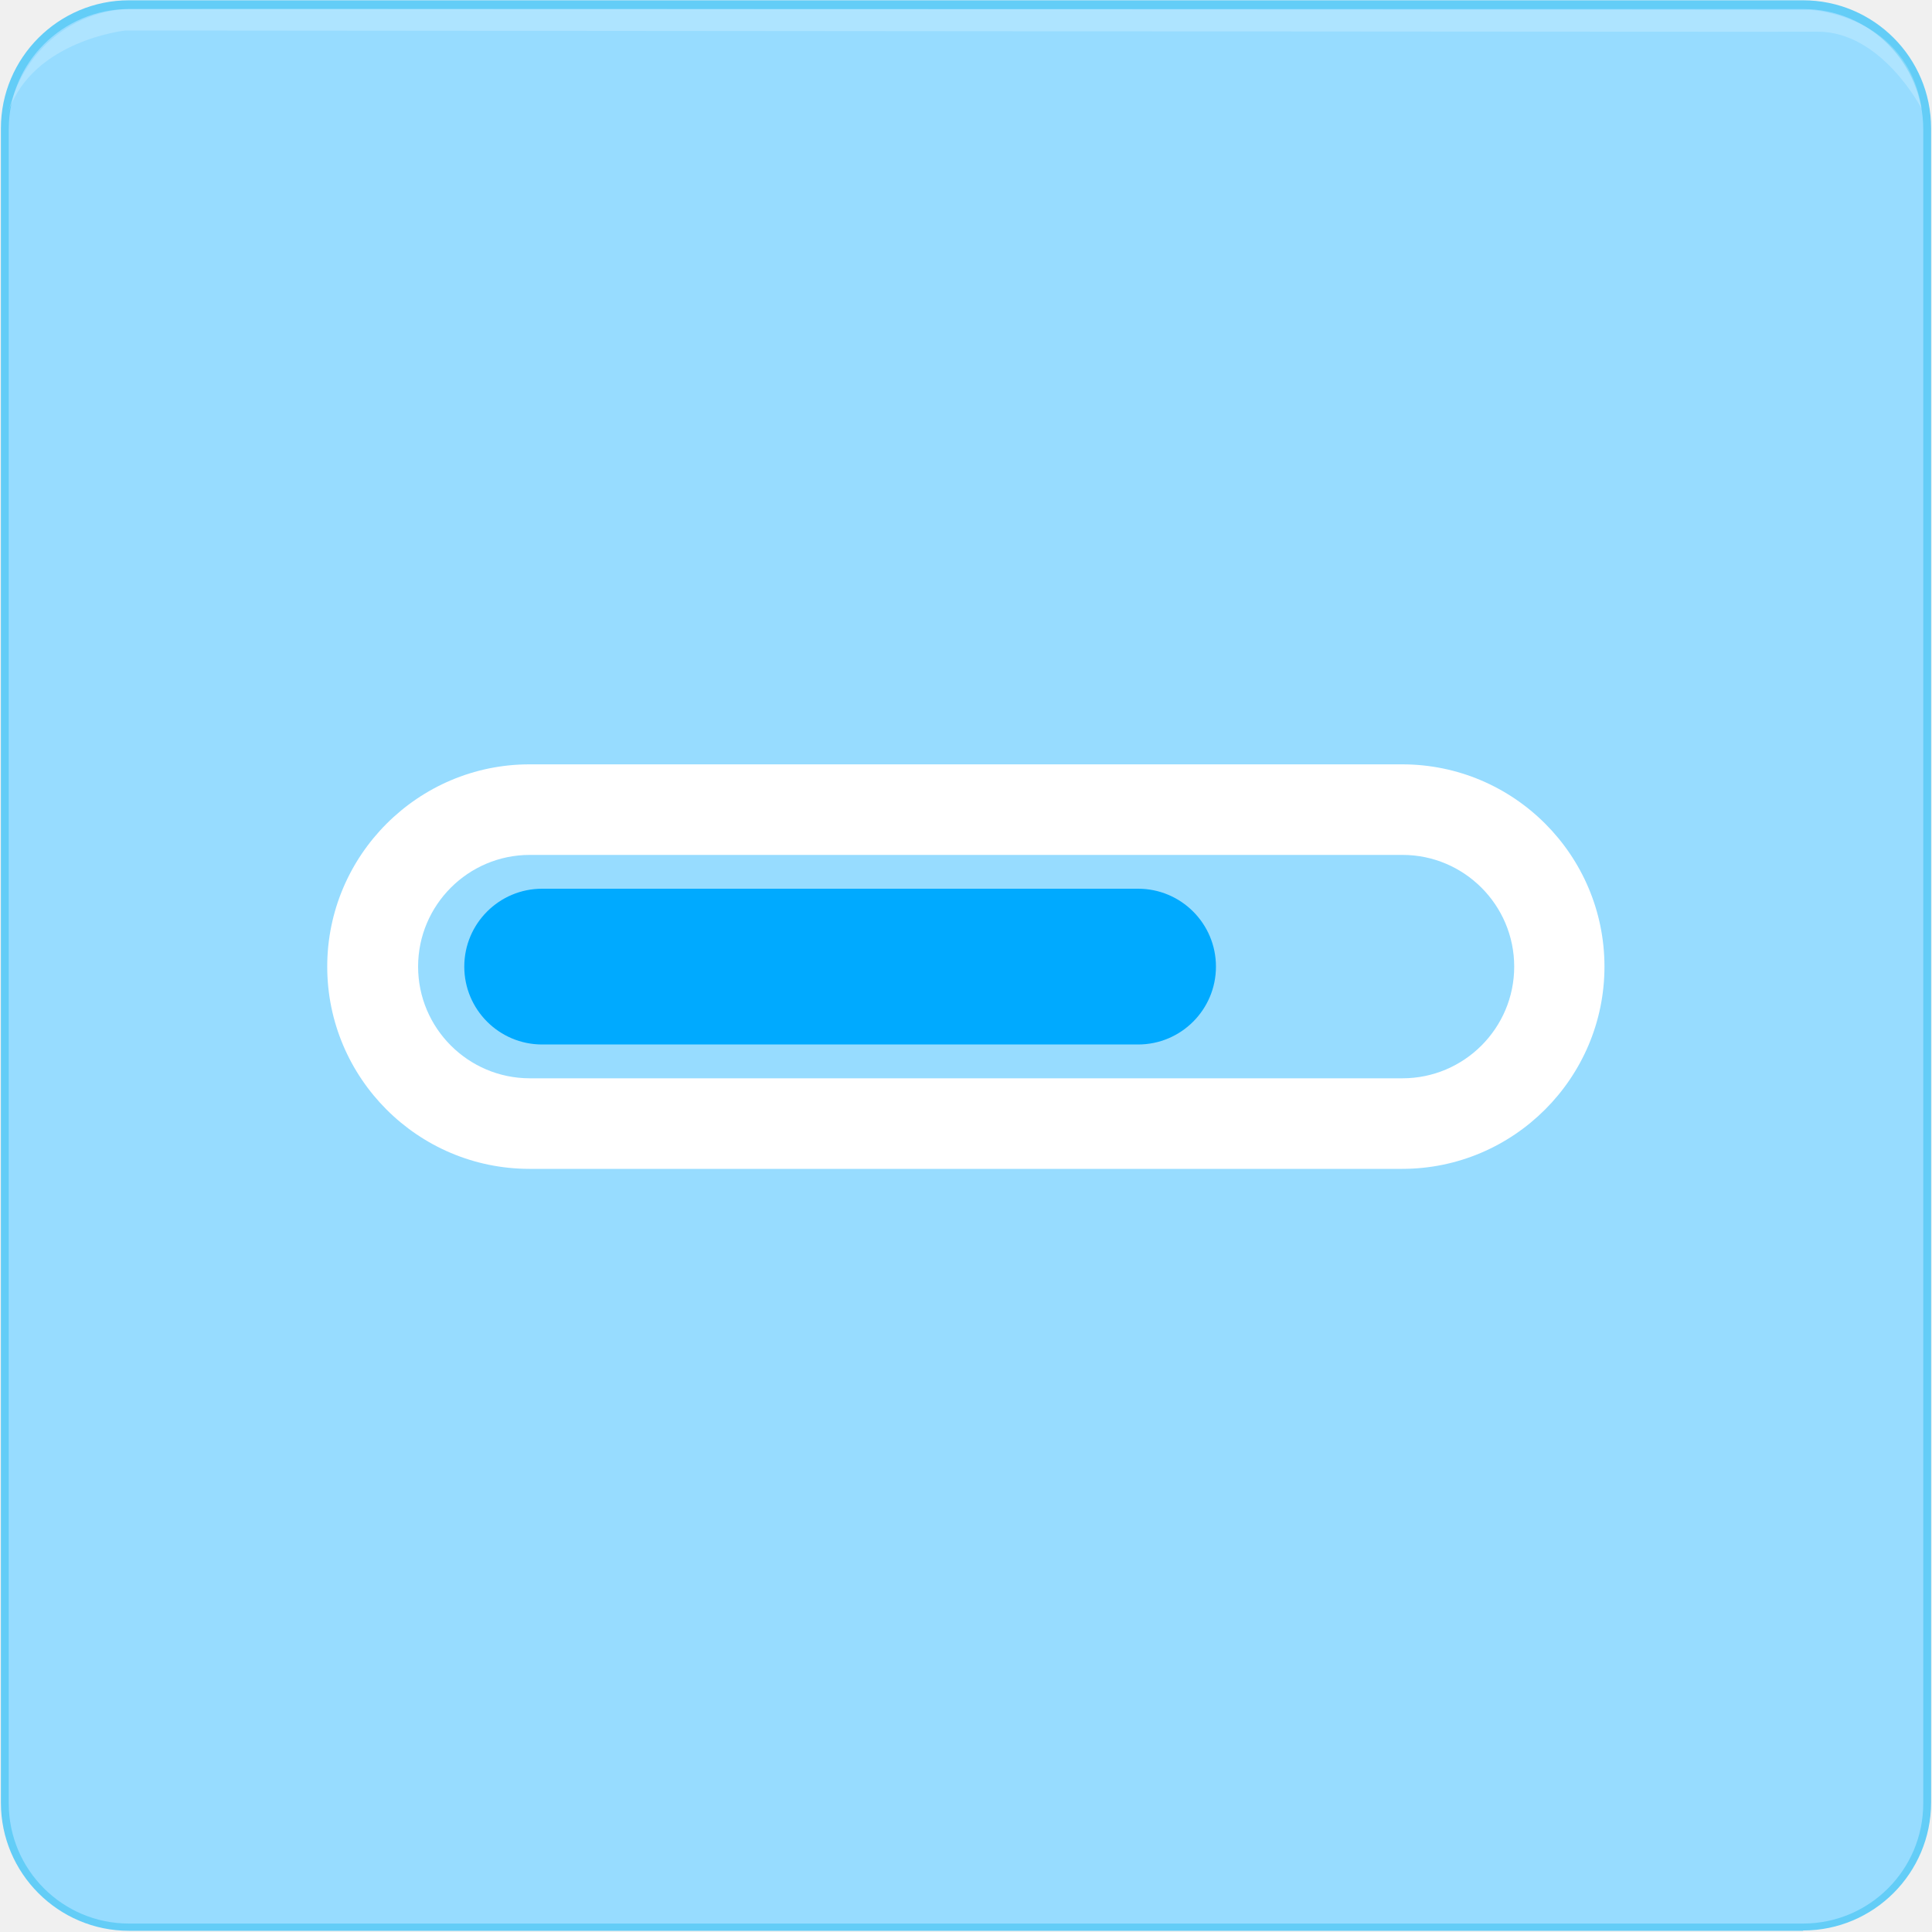
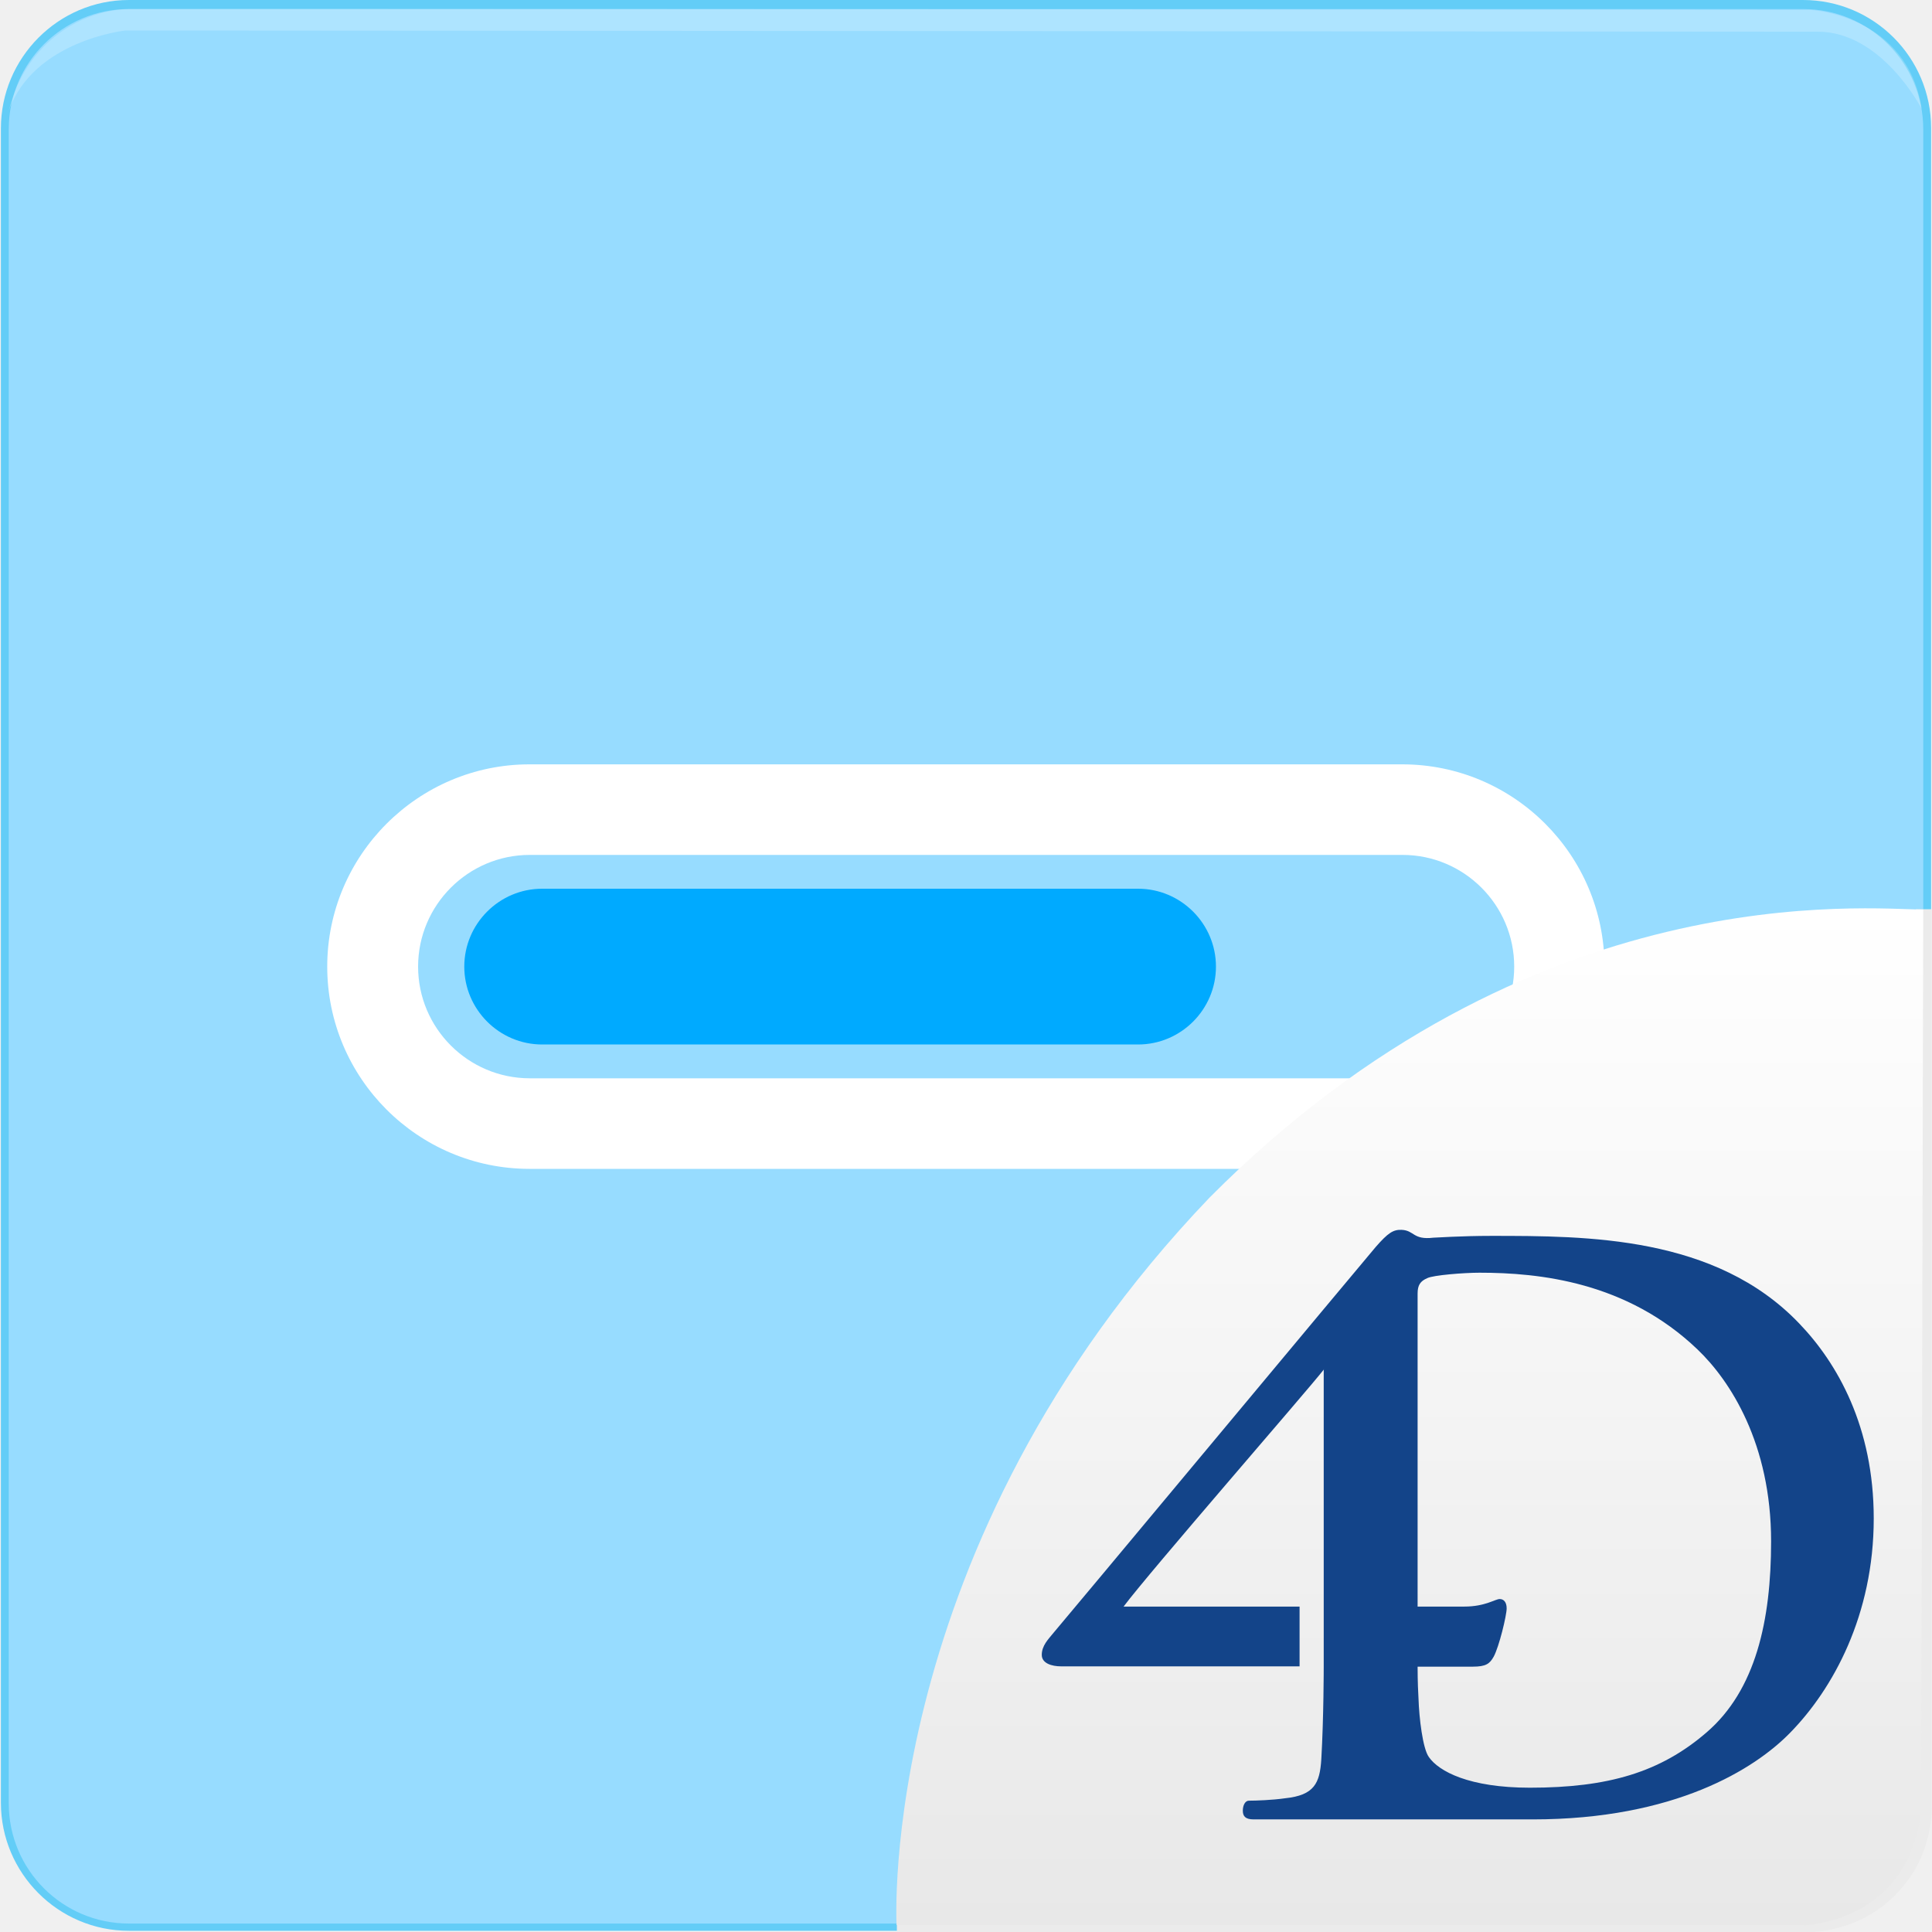
<svg xmlns="http://www.w3.org/2000/svg" id="Calque_1" version="1.1" viewBox="0 0 64 64">
  <defs>
    <style>
      .st0 {
        fill: #0af;
      }

      .st1 {
-         opacity: .22;
+         fill: #ebebeb;
      }

-       .st1, .st2 {
+       .st2, .st3 {
        fill: #fff;
      }

-       .st3 {
+       .st4 {
        fill: #97dcff;
      }

-       .st4 {
+       .st5 {
        fill: #63cdf7;
      }
+ 
+       .st6 {
+         fill: url(#Dégradé_sans_nom_12);
+       }
+ 
+       .st7 {
+         fill: #134489;
+         fill-rule: evenodd;
+       }
+ 
+       .st3 {
+         isolation: isolate;
+         opacity: .22;
+       }
    </style>
+     <linearGradient id="Dégradé_sans_nom_12" data-name="Dégradé sans nom 12" x1="46.7" y1="30.09" x2="46.7" y2="63.78" gradientUnits="userSpaceOnUse">
+       <stop offset="0" stop-color="#fff" />
+       <stop offset="1" stop-color="#e8e8e8" />
+     </linearGradient>
  </defs>
-   <path class="st4" d="M59.73,63.96H4.27C1.93,63.96.03,62.05.03,59.72V4.25C.03,1.92,1.93.01,4.27.01h55.46c2.34,0,4.24,1.9,4.24,4.24v55.46c0,2.34-1.9,4.24-4.24,4.24ZM4.27.54C2.22.54.55,2.2.55,4.25v55.46c0,2.05,1.67,3.72,3.72,3.72h55.46c2.05,0,3.72-1.67,3.72-3.72V4.25c0-2.05-1.67-3.72-3.72-3.72H4.27Z" />
-   <rect class="st3" x=".29" y=".3" width="63.42" height="63.42" rx="3.98" ry="3.98" />
-   <path class="st1" d="M63.66,3.61s-1.32-2.58-3.47-2.56c-1.35.01-56.03-.04-56.03-.04,0,0-3.04.32-3.87,2.66C.87,1.33,2.79.32,4.28.3s55.72.03,55.72.03c0,0,3.18.17,3.66,3.28Z" />
+   <path class="st5" d="M59.73,63.96H4.27C1.93,63.96.03,62.05.03,59.72V4.25C.03,1.92,1.93,0,4.27,0h55.46c2.34,0,4.24,1.9,4.24,4.24v55.46c0,2.34-1.9,4.24-4.24,4.24h0ZM4.27.54C2.22.54.55,2.2.55,4.25v55.46c0,2.05,1.67,3.72,3.72,3.72h55.46c2.05,0,3.72-1.67,3.72-3.72V4.25c0-2.05-1.67-3.72-3.72-3.72H4.27Z" />
+   <rect class="st4" x=".29" y=".3" width="63.42" height="63.42" rx="3.98" ry="3.98" />
+   <path class="st3" d="M63.66,3.61s-1.32-2.58-3.47-2.56c-1.35,0-56.03-.04-56.03-.04,0,0-3.04.32-3.87,2.66C.87,1.33,2.79.32,4.28.3s55.72.03,55.72.03c0,0,3.18.17,3.66,3.28Z" />
  <path class="st2" d="M46.45,38.72h-28.91c-3.7,0-6.7-3.01-6.7-6.7s3.01-6.7,6.7-6.7h28.91c3.7,0,6.7,3.01,6.7,6.7s-3.01,6.7-6.7,6.7ZM17.55,28.32c-2.04,0-3.7,1.66-3.7,3.7s1.66,3.7,3.7,3.7h28.91c2.04,0,3.7-1.66,3.7-3.7s-1.66-3.7-3.7-3.7h-28.91Z" />
-   <rect class="st0" x="15.38" y="29.44" width="24.9" height="5.16" rx="2.58" ry="2.58" />
+   <path class="st0" d="M17.96,29.44h19.74c1.42,0,2.58,1.16,2.58,2.58h0c0,1.42-1.16,2.58-2.58,2.58h-19.74c-1.42,0-2.58-1.16-2.58-2.58h0c0-1.42,1.16-2.58,2.58-2.58Z" />
+   <path class="st1" d="M59.84,64.01h-30.13v-.52h30.09s1.78.05,2.91-1.42c.81-1.01.76-2.2.76-2.21v-29.74h.52v29.74s.06,1.37-.87,2.53c-1.19,1.55-2.94,1.62-3.28,1.62Z" />
+   <path class="st6" d="M59.75,63.77h-30.05s-.69-12.53,10.36-24.09c10.68-10.76,21.84-9.55,23.65-9.55-.04,18.79-.07,29.69-.07,29.69,0,0,0,1.27-.83,2.39-1.13,1.51-3.05,1.57-3.05,1.57h-.01Z" />
+   <path id="path-8" class="st7" d="M46.95,53.22h1.56c.69,0,1.02-.25,1.17-.25.13,0,.23.1.23.31,0,.23-.25,1.27-.43,1.6-.13.23-.25.33-.69.33h-1.83c0,.52.02.88.03,1.06.02.64.14,1.65.34,1.93.33.48,1.34,1.02,3.35,1.02,2.59,0,4.32-.51,5.85-1.83,1.63-1.4,2.14-3.71,2.14-6.33,0-3.23-1.35-5.32-2.44-6.36-2.34-2.24-5.24-2.54-7.22-2.54-.51,0-1.53.08-1.73.18-.23.1-.32.23-.32.51v10.39h0v-.02h0ZM43.86,45.36c-.58.74-5.78,6.71-6.64,7.86h5.83v1.98h-7.9c-.31,0-.64-.1-.64-.38,0-.31.23-.53.33-.66.18-.2,10.51-12.6,10.73-12.85.41-.47.58-.58.86-.57.43.02.37.34,1.05.26.06,0,.92-.06,1.92-.06,3.18,0,7.43,0,10.2,2.9,1.27,1.32,2.47,3.43,2.47,6.46,0,3.2-1.35,5.65-2.77,7.1-1.17,1.2-3.82,2.87-8.53,2.87h-9.24c-.28,0-.36-.11-.36-.29s.08-.33.2-.33c.23,0,.79-.02,1.2-.08.97-.1,1.15-.5,1.2-1.29.08-1.38.08-3.07.08-3.07v-9.85h0Z" />
</svg>
